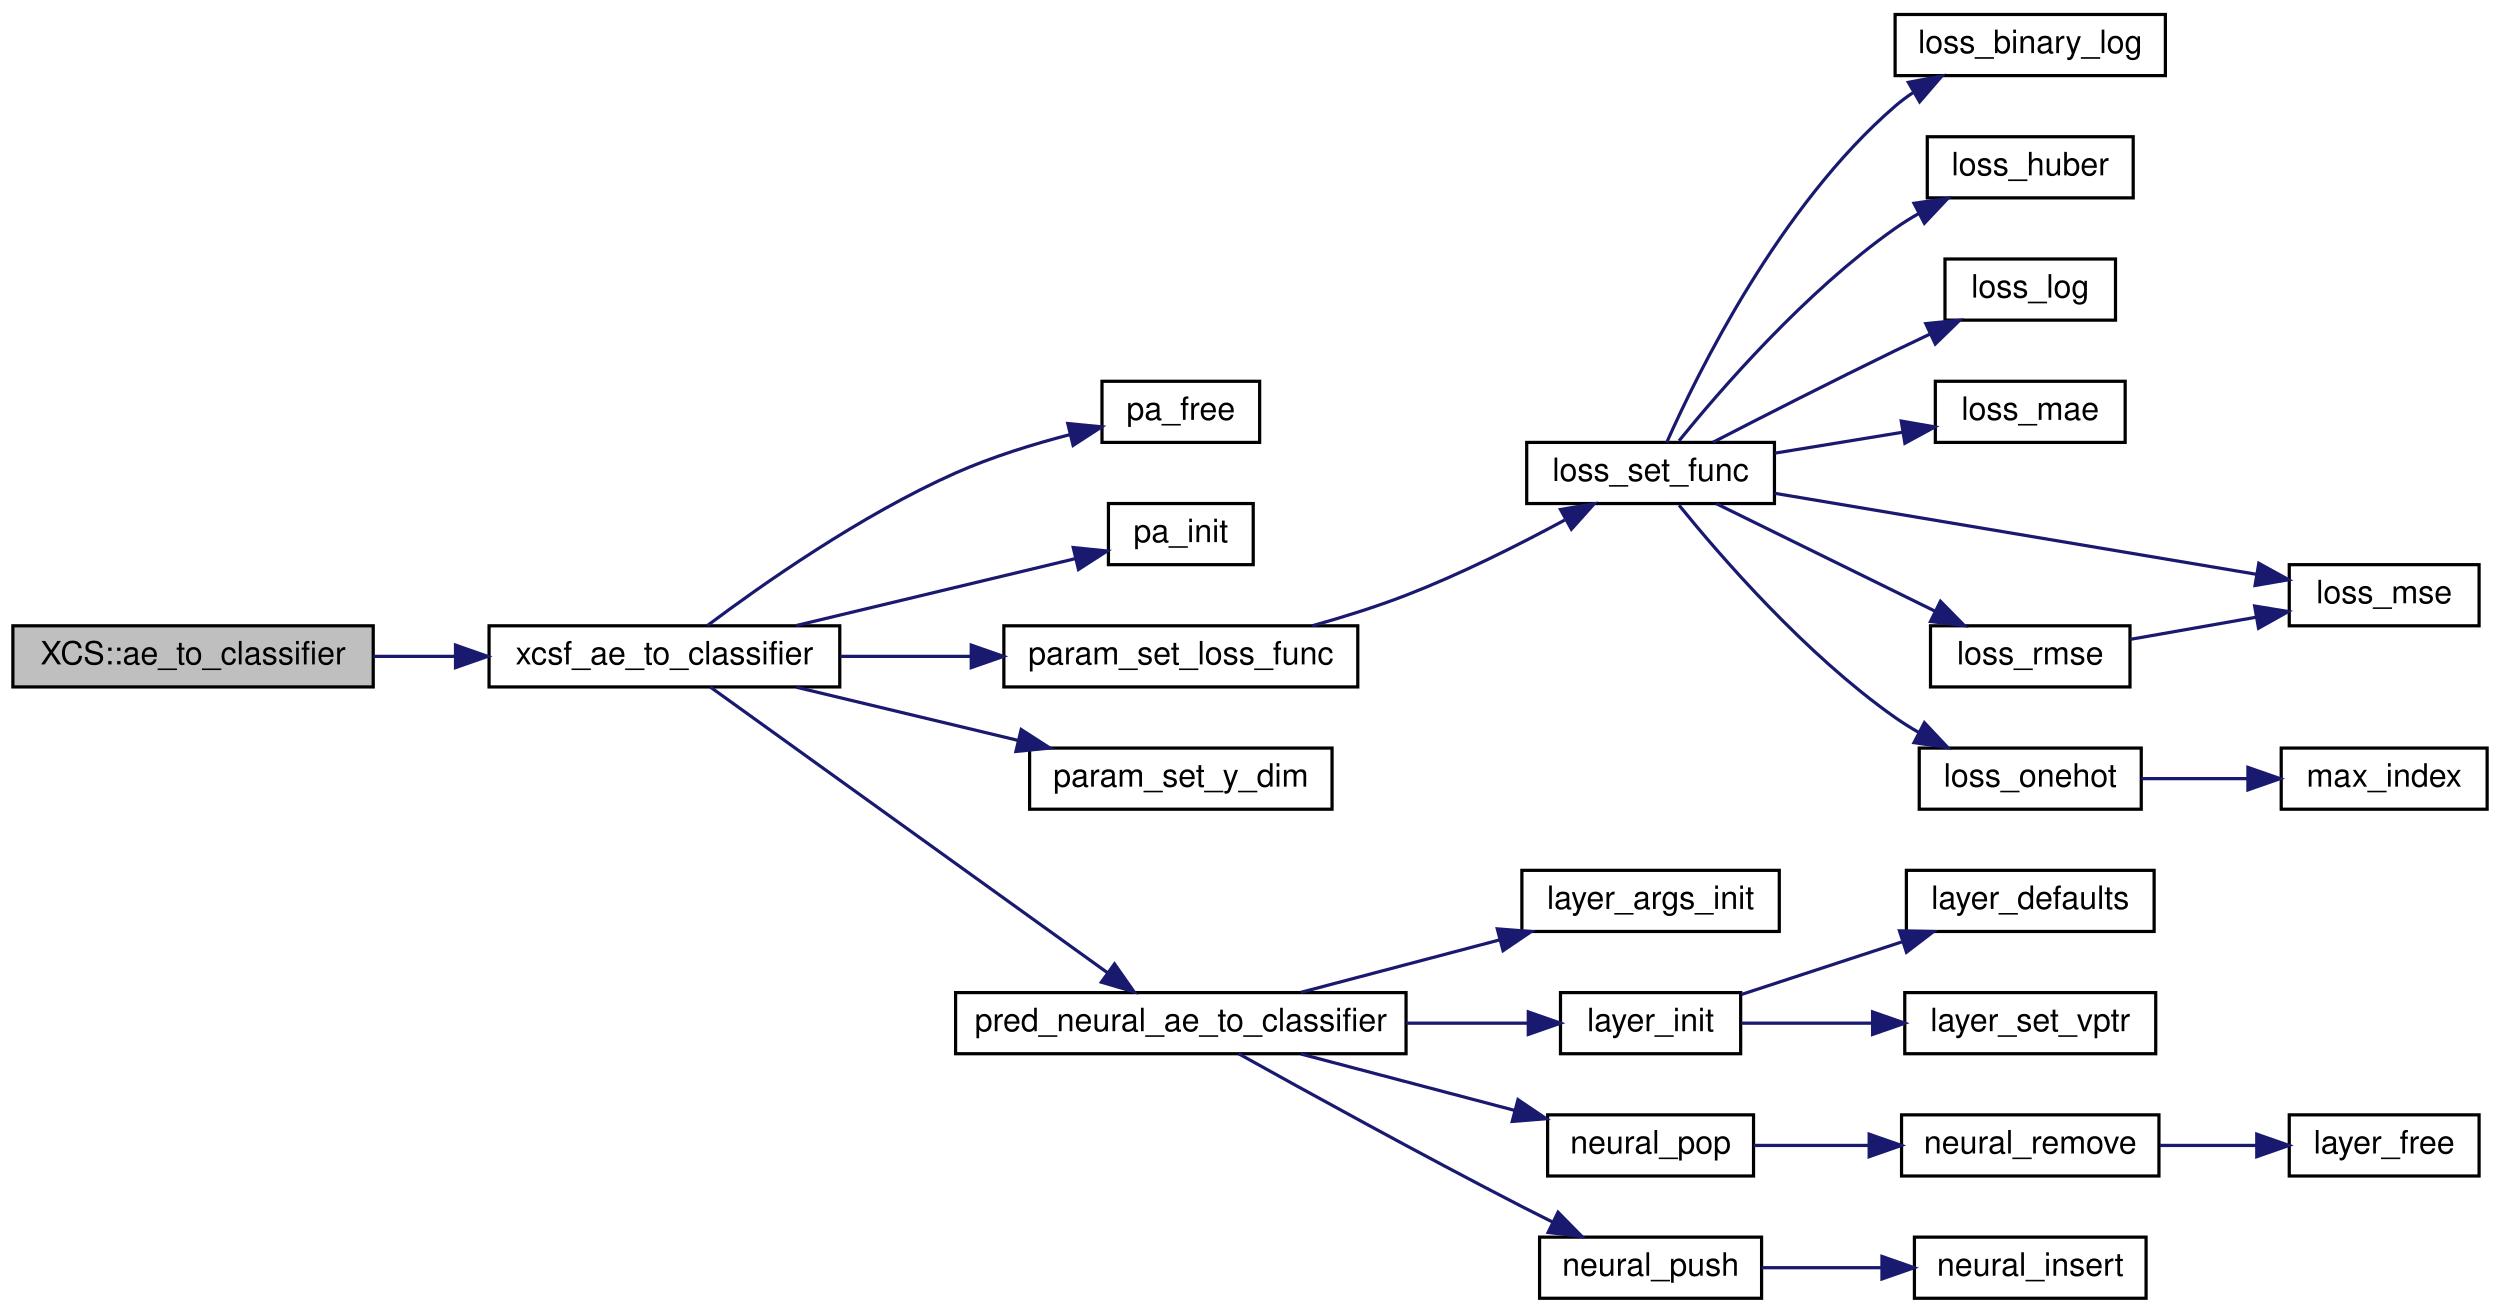
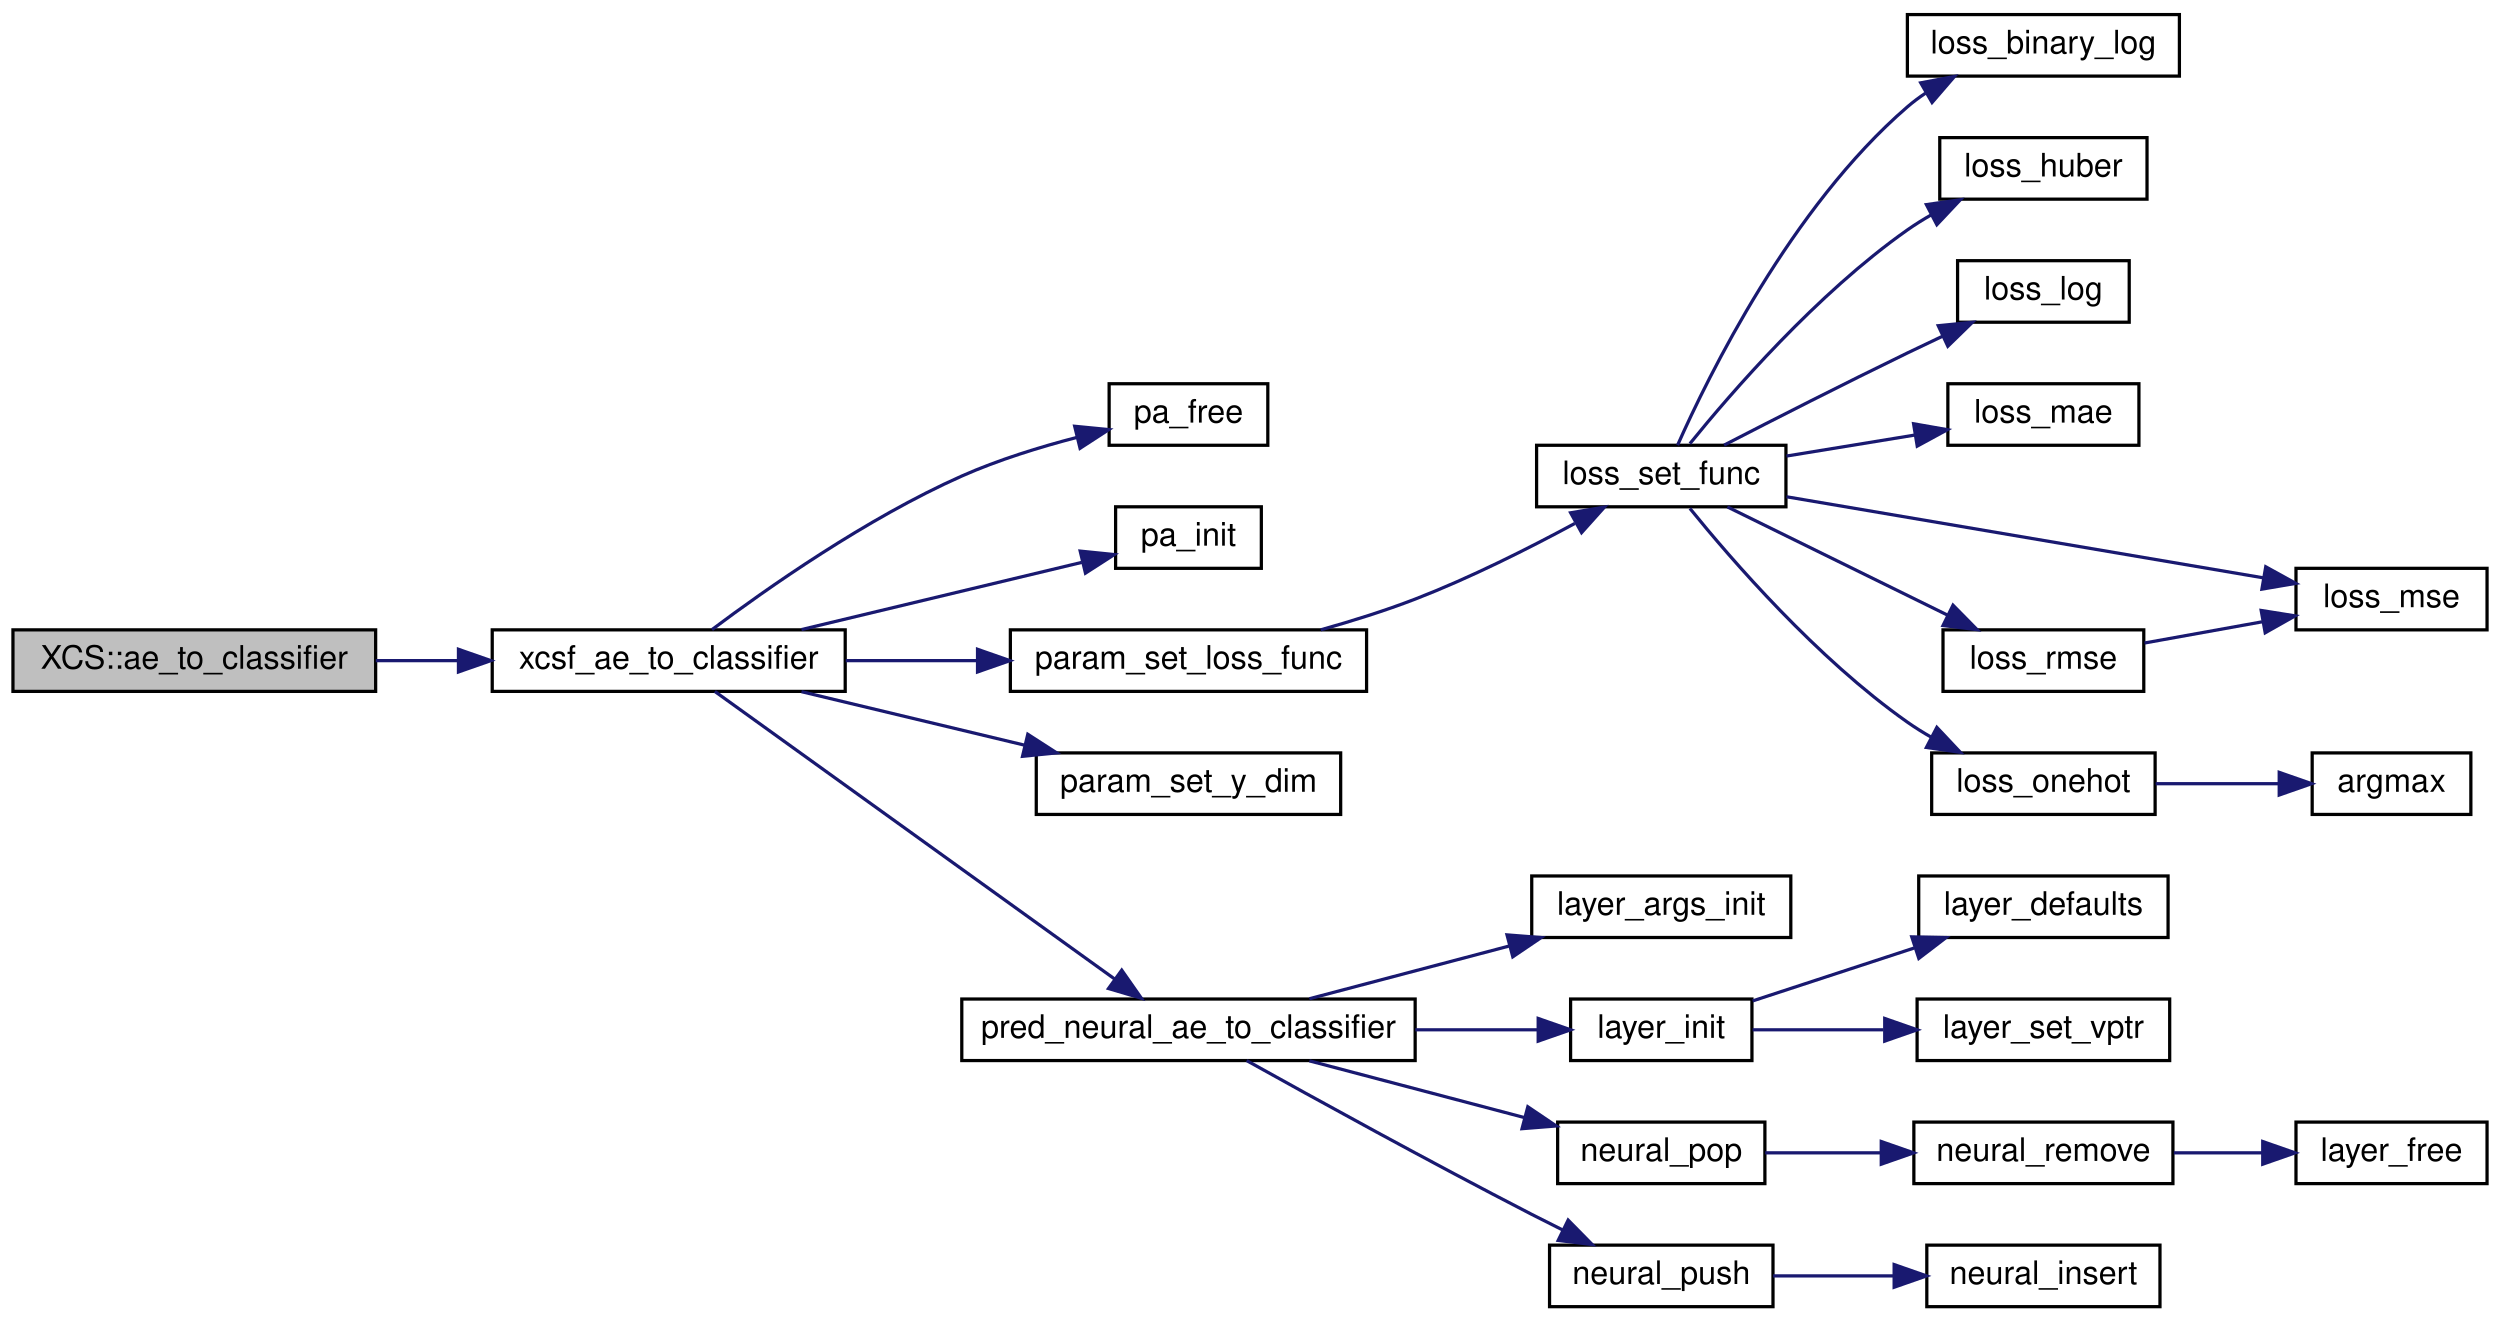
- <svg xmlns="http://www.w3.org/2000/svg" xmlns:xlink="http://www.w3.org/1999/xlink" width="777pt" height="408pt" viewBox="0.00 0.00 777.00 408.00">
+ <svg xmlns="http://www.w3.org/2000/svg" xmlns:xlink="http://www.w3.org/1999/xlink" width="772pt" height="408pt" viewBox="0.00 0.00 772.00 408.00">
  <g id="graph0" class="graph" transform="scale(1 1) rotate(0) translate(4 404)">
    <g id="node1" class="node">
      <g id="a_node1">
        <a xlink:title="Switches from autoencoding to classification.">
          <polygon fill="#bfbfbf" stroke="black" points="0,-190.5 0,-209.5 112,-209.5 112,-190.5 0,-190.5" />
          <text text-anchor="middle" x="56" y="-197.5" font-family="Helvetica,sans-Serif" font-size="10.00">XCS::ae_to_classifier</text>
        </a>
      </g>
    </g>
    <g id="node2" class="node">
      <g id="a_node2">
        <a xlink:href="xcsf_8c.html#ad77461184a11780681798ac593b090ab" target="_top" xlink:title="Switches from autoencoding to classification.">
          <polygon fill="none" stroke="black" points="148,-190.5 148,-209.5 257,-209.5 257,-190.5 148,-190.5" />
          <text text-anchor="middle" x="202.5" y="-197.5" font-family="Helvetica,sans-Serif" font-size="10.00">xcsf_ae_to_classifier</text>
        </a>
      </g>
    </g>
    <g id="edge1" class="edge">
      <path fill="none" stroke="midnightblue" d="M112.04,-200C120.32,-200 128.92,-200 137.37,-200" />
      <polygon fill="midnightblue" stroke="midnightblue" points="137.57,-203.5 147.57,-200 137.57,-196.5 137.57,-203.5" />
    </g>
    <g id="node3" class="node">
      <g id="a_node3">
        <a xlink:href="pa_8c.html#ac5cf37aa0da4e57fc2a38138fa35dc95" target="_top" xlink:title="Frees the prediction array.">
          <polygon fill="none" stroke="black" points="338.5,-266.5 338.5,-285.5 387.5,-285.5 387.5,-266.5 338.5,-266.5" />
          <text text-anchor="middle" x="363" y="-273.5" font-family="Helvetica,sans-Serif" font-size="10.00">pa_free</text>
        </a>
      </g>
    </g>
    <g id="edge2" class="edge">
      <path fill="none" stroke="midnightblue" d="M215.86,-209.58C232.53,-222.08 263.54,-243.92 293,-257 304.24,-261.99 317.11,-265.96 328.66,-268.96" />
      <polygon fill="midnightblue" stroke="midnightblue" points="327.86,-272.37 338.4,-271.34 329.52,-265.57 327.86,-272.37" />
    </g>
    <g id="node4" class="node">
      <g id="a_node4">
        <a xlink:href="pa_8c.html#ae7c4749400527115da6903f9337ac58b" target="_top" xlink:title="Initialises the prediction array.">
          <polygon fill="none" stroke="black" points="340.5,-228.5 340.5,-247.5 385.5,-247.5 385.5,-228.5 340.5,-228.5" />
          <text text-anchor="middle" x="363" y="-235.5" font-family="Helvetica,sans-Serif" font-size="10.00">pa_init</text>
        </a>
      </g>
    </g>
    <g id="edge3" class="edge">
      <path fill="none" stroke="midnightblue" d="M243.5,-209.59C270.3,-216.01 305.11,-224.36 330.06,-230.34" />
      <polygon fill="midnightblue" stroke="midnightblue" points="329.56,-233.82 340.1,-232.75 331.19,-227.01 329.56,-233.82" />
    </g>
    <g id="node5" class="node">
      <g id="a_node5">
        <a xlink:href="param_8c.html#a802ad715416c4b9ac967c43f51399d75" target="_top" xlink:title=" ">
          <polygon fill="none" stroke="black" points="308,-190.5 308,-209.5 418,-209.5 418,-190.5 308,-190.5" />
          <text text-anchor="middle" x="363" y="-197.5" font-family="Helvetica,sans-Serif" font-size="10.00">param_set_loss_func</text>
        </a>
      </g>
    </g>
    <g id="edge4" class="edge">
      <path fill="none" stroke="midnightblue" d="M257.16,-200C270.19,-200 284.24,-200 297.7,-200" />
      <polygon fill="midnightblue" stroke="midnightblue" points="297.86,-203.5 307.86,-200 297.86,-196.5 297.86,-203.5" />
    </g>
    <g id="node15" class="node">
      <g id="a_node15">
        <a xlink:href="param_8c.html#a18f68adfb73dad5267d0074b02fbdf50" target="_top" xlink:title=" ">
          <polygon fill="none" stroke="black" points="316,-152.5 316,-171.5 410,-171.5 410,-152.5 316,-152.5" />
          <text text-anchor="middle" x="363" y="-159.5" font-family="Helvetica,sans-Serif" font-size="10.00">param_set_y_dim</text>
        </a>
      </g>
    </g>
    <g id="edge15" class="edge">
      <path fill="none" stroke="midnightblue" d="M243.5,-190.41C264.41,-185.4 290.21,-179.21 312.39,-173.89" />
      <polygon fill="midnightblue" stroke="midnightblue" points="313.38,-177.26 322.29,-171.52 311.75,-170.45 313.38,-177.26" />
    </g>
    <g id="node16" class="node">
      <g id="a_node16">
        <a xlink:href="pred__neural_8c.html#aa639a9130cac0c222bca241f86d6c135" target="_top" xlink:title="Removes prediction (decoder) layers and inserts softmax output layer.">
          <polygon fill="none" stroke="black" points="293,-76.5 293,-95.5 433,-95.5 433,-76.5 293,-76.5" />
          <text text-anchor="middle" x="363" y="-83.5" font-family="Helvetica,sans-Serif" font-size="10.00">pred_neural_ae_to_classifier</text>
        </a>
      </g>
    </g>
    <g id="edge16" class="edge">
      <path fill="none" stroke="midnightblue" d="M216.74,-190.48C244.06,-170.83 306.9,-125.63 340.27,-101.63" />
      <polygon fill="midnightblue" stroke="midnightblue" points="342.39,-104.42 348.46,-95.74 338.3,-98.74 342.39,-104.42" />
    </g>
    <g id="node6" class="node">
      <g id="a_node6">
        <a xlink:href="loss_8c.html#a440b847b0f4edd503b919d3bebecd66c" target="_top" xlink:title="Sets the XCSF error function to the implemented function.">
          <polygon fill="none" stroke="black" points="470.5,-247.5 470.5,-266.5 547.5,-266.5 547.5,-247.5 470.5,-247.5" />
          <text text-anchor="middle" x="509" y="-254.5" font-family="Helvetica,sans-Serif" font-size="10.00">loss_set_func</text>
        </a>
      </g>
    </g>
    <g id="edge5" class="edge">
      <path fill="none" stroke="midnightblue" d="M403.85,-209.51C413.51,-212.22 423.73,-215.42 433,-219 449.93,-225.54 468.1,-234.69 482.32,-242.37" />
      <polygon fill="midnightblue" stroke="midnightblue" points="481.01,-245.65 491.46,-247.41 484.39,-239.52 481.01,-245.65" />
    </g>
    <g id="node7" class="node">
      <g id="a_node7">
        <a xlink:href="loss_8c.html#a2687b111bc407194c64e07e2b933bb3c" target="_top" xlink:title="Binary logistic log loss for binary-class classification.">
          <polygon fill="none" stroke="black" points="585,-380.5 585,-399.5 669,-399.5 669,-380.5 585,-380.5" />
          <text text-anchor="middle" x="627" y="-387.5" font-family="Helvetica,sans-Serif" font-size="10.00">loss_binary_log</text>
        </a>
      </g>
    </g>
    <g id="edge6" class="edge">
      <path fill="none" stroke="midnightblue" d="M514.04,-266.54C523.52,-287.89 549.11,-340.06 585,-371 586.74,-372.5 588.61,-373.9 590.57,-375.21" />
      <polygon fill="midnightblue" stroke="midnightblue" points="589.12,-378.42 599.54,-380.38 592.62,-372.35 589.12,-378.42" />
    </g>
    <g id="node8" class="node">
      <g id="a_node8">
        <a xlink:href="loss_8c.html#adf5bc1e947369774d48b0355dbdbcc30" target="_top" xlink:title="Huber loss function.">
          <polygon fill="none" stroke="black" points="595,-342.5 595,-361.5 659,-361.5 659,-342.5 595,-342.5" />
          <text text-anchor="middle" x="627" y="-349.5" font-family="Helvetica,sans-Serif" font-size="10.00">loss_huber</text>
        </a>
      </g>
    </g>
    <g id="edge7" class="edge">
      <path fill="none" stroke="midnightblue" d="M517.84,-267C530.56,-282.7 557.1,-313.38 585,-333 587.35,-334.65 589.86,-336.22 592.44,-337.69" />
      <polygon fill="midnightblue" stroke="midnightblue" points="590.87,-340.82 601.36,-342.32 594.1,-334.61 590.87,-340.82" />
    </g>
    <g id="node9" class="node">
      <g id="a_node9">
        <a xlink:href="loss_8c.html#a5b0fc07896aaa302b61213c450874d49" target="_top" xlink:title="Logistic log loss for multi-class classification.">
          <polygon fill="none" stroke="black" points="600.5,-304.5 600.5,-323.5 653.5,-323.5 653.5,-304.5 600.5,-304.5" />
          <text text-anchor="middle" x="627" y="-311.5" font-family="Helvetica,sans-Serif" font-size="10.00">loss_log</text>
        </a>
      </g>
    </g>
    <g id="edge8" class="edge">
      <path fill="none" stroke="midnightblue" d="M528.4,-266.55C543.53,-274.35 565.56,-285.57 585,-295 588.55,-296.72 592.29,-298.5 596.01,-300.25" />
      <polygon fill="midnightblue" stroke="midnightblue" points="594.53,-303.42 605.08,-304.47 597.49,-297.08 594.53,-303.42" />
    </g>
    <g id="node10" class="node">
      <g id="a_node10">
        <a xlink:href="loss_8c.html#a7f1e236d219a5f551408639674b4a24a" target="_top" xlink:title="Mean absolute error loss function.">
          <polygon fill="none" stroke="black" points="597.5,-266.5 597.5,-285.5 656.5,-285.5 656.5,-266.5 597.5,-266.5" />
          <text text-anchor="middle" x="627" y="-273.5" font-family="Helvetica,sans-Serif" font-size="10.00">loss_mae</text>
        </a>
      </g>
    </g>
    <g id="edge9" class="edge">
      <path fill="none" stroke="midnightblue" d="M547.66,-263.17C560.4,-265.25 574.63,-267.59 587.44,-269.68" />
      <polygon fill="midnightblue" stroke="midnightblue" points="586.91,-273.14 597.35,-271.31 588.04,-266.24 586.91,-273.14" />
    </g>
    <g id="node11" class="node">
      <g id="a_node11">
        <a xlink:href="loss_8c.html#aaeed4518371c4e75de20532e3a6aa601" target="_top" xlink:title="Mean squared error loss function.">
-           <polygon fill="none" stroke="black" points="707.5,-209.5 707.5,-228.5 766.5,-228.5 766.5,-209.5 707.5,-209.5" />
-           <text text-anchor="middle" x="737" y="-216.5" font-family="Helvetica,sans-Serif" font-size="10.00">loss_mse</text>
+           <polygon fill="none" stroke="black" points="705,-209.5 705,-228.5 764,-228.5 764,-209.5 705,-209.5" />
+           <text text-anchor="middle" x="734.5" y="-216.5" font-family="Helvetica,sans-Serif" font-size="10.00">loss_mse</text>
        </a>
      </g>
    </g>
    <g id="edge10" class="edge">
-       <path fill="none" stroke="midnightblue" d="M547.57,-250.68C589,-243.72 655.31,-232.57 697.21,-225.52" />
-       <polygon fill="midnightblue" stroke="midnightblue" points="698.03,-228.93 707.31,-223.82 696.87,-222.03 698.03,-228.93" />
+       <path fill="none" stroke="midnightblue" d="M547.66,-250.6C588.6,-243.64 653.7,-232.57 694.98,-225.55" />
+       <polygon fill="midnightblue" stroke="midnightblue" points="695.66,-228.98 704.93,-223.86 694.48,-222.08 695.66,-228.98" />
    </g>
    <g id="node12" class="node">
      <g id="a_node12">
        <a xlink:href="loss_8c.html#a38e786a5c46be2519aae23287c92cc23" target="_top" xlink:title="One-hot classification error.">
          <polygon fill="none" stroke="black" points="592.5,-152.5 592.5,-171.5 661.5,-171.5 661.5,-152.5 592.5,-152.5" />
          <text text-anchor="middle" x="627" y="-159.5" font-family="Helvetica,sans-Serif" font-size="10.00">loss_onehot</text>
        </a>
      </g>
    </g>
    <g id="edge11" class="edge">
      <path fill="none" stroke="midnightblue" d="M517.84,-247C530.56,-231.3 557.1,-200.62 585,-181 587.35,-179.35 589.86,-177.78 592.44,-176.31" />
      <polygon fill="midnightblue" stroke="midnightblue" points="594.1,-179.39 601.36,-171.68 590.87,-173.18 594.1,-179.39" />
    </g>
    <g id="node14" class="node">
      <g id="a_node14">
        <a xlink:href="loss_8c.html#a3278a1ba45bd0ccbf39e25bde1562f8f" target="_top" xlink:title="Root mean squared error loss function.">
          <polygon fill="none" stroke="black" points="596,-190.5 596,-209.5 658,-209.5 658,-190.5 596,-190.5" />
          <text text-anchor="middle" x="627" y="-197.5" font-family="Helvetica,sans-Serif" font-size="10.00">loss_rmse</text>
        </a>
      </g>
    </g>
    <g id="edge13" class="edge">
      <path fill="none" stroke="midnightblue" d="M529.42,-247.46C547.98,-238.34 576.21,-224.47 597.36,-214.07" />
      <polygon fill="midnightblue" stroke="midnightblue" points="599.09,-217.12 606.52,-209.57 596,-210.84 599.09,-217.12" />
    </g>
    <g id="node13" class="node">
      <g id="a_node13">
-         <a xlink:href="utils_8h.html#adc87687be632aa642e838b81a7404db1" target="_top" xlink:title="Returns the index of the largest element in vector X.">
-           <polygon fill="none" stroke="black" points="705,-152.5 705,-171.5 769,-171.5 769,-152.5 705,-152.5" />
-           <text text-anchor="middle" x="737" y="-159.5" font-family="Helvetica,sans-Serif" font-size="10.00">max_index</text>
+         <a xlink:href="utils_8h.html#ae85373ce85c9be81cf1456fb58478274" target="_top" xlink:title="Returns the index of the largest element in vector X.">
+           <polygon fill="none" stroke="black" points="710,-152.5 710,-171.5 759,-171.5 759,-152.5 710,-152.5" />
+           <text text-anchor="middle" x="734.5" y="-159.5" font-family="Helvetica,sans-Serif" font-size="10.00">argmax</text>
        </a>
      </g>
    </g>
    <g id="edge12" class="edge">
-       <path fill="none" stroke="midnightblue" d="M661.58,-162C672,-162 683.6,-162 694.49,-162" />
-       <polygon fill="midnightblue" stroke="midnightblue" points="694.65,-165.5 704.65,-162 694.65,-158.5 694.65,-165.5" />
+       <path fill="none" stroke="midnightblue" d="M661.67,-162C673.8,-162 687.48,-162 699.62,-162" />
+       <polygon fill="midnightblue" stroke="midnightblue" points="699.82,-165.5 709.82,-162 699.82,-158.5 699.82,-165.5" />
    </g>
    <g id="edge14" class="edge">
-       <path fill="none" stroke="midnightblue" d="M658.08,-205.29C670.2,-207.42 684.33,-209.91 697.2,-212.17" />
-       <polygon fill="midnightblue" stroke="midnightblue" points="696.74,-215.65 707.19,-213.93 697.95,-208.75 696.74,-215.65" />
+       <path fill="none" stroke="midnightblue" d="M658.23,-205.44C669.53,-207.48 682.53,-209.82 694.52,-211.98" />
+       <polygon fill="midnightblue" stroke="midnightblue" points="694.25,-215.49 704.72,-213.82 695.49,-208.6 694.25,-215.49" />
    </g>
    <g id="node17" class="node">
      <g id="a_node17">
        <a xlink:href="neural__layer__args_8c.html#a3b06e82bed7fc9a8915d6187ce08d33e" target="_top" xlink:title="Sets layer parameters to default values.">
          <polygon fill="none" stroke="black" points="469,-114.5 469,-133.5 549,-133.5 549,-114.5 469,-114.5" />
          <text text-anchor="middle" x="509" y="-121.5" font-family="Helvetica,sans-Serif" font-size="10.00">layer_args_init</text>
        </a>
      </g>
    </g>
    <g id="edge17" class="edge">
      <path fill="none" stroke="midnightblue" d="M400.34,-95.59C419.08,-100.54 442.14,-106.62 462.11,-111.89" />
      <polygon fill="midnightblue" stroke="midnightblue" points="461.36,-115.31 471.92,-114.48 463.15,-108.54 461.36,-115.31" />
    </g>
    <g id="node18" class="node">
      <g id="a_node18">
        <a xlink:href="neural__layer_8h.html#a33f40237cec8d79bf6325b78d1f955fe" target="_top" xlink:title="Creates and initialises a new layer.">
          <polygon fill="none" stroke="black" points="481,-76.5 481,-95.5 537,-95.5 537,-76.5 481,-76.5" />
          <text text-anchor="middle" x="509" y="-83.5" font-family="Helvetica,sans-Serif" font-size="10.00">layer_init</text>
        </a>
      </g>
    </g>
    <g id="edge18" class="edge">
      <path fill="none" stroke="midnightblue" d="M433.05,-86C446.09,-86 459.26,-86 470.85,-86" />
      <polygon fill="midnightblue" stroke="midnightblue" points="470.99,-89.5 480.99,-86 470.99,-82.5 470.99,-89.5" />
    </g>
    <g id="node21" class="node">
      <g id="a_node21">
        <a xlink:href="neural_8c.html#af2d255733445f37ec77b106a21215baf" target="_top" xlink:title="Removes the layer at the head of a neural network.">
          <polygon fill="none" stroke="black" points="477,-38.5 477,-57.5 541,-57.5 541,-38.5 477,-38.5" />
          <text text-anchor="middle" x="509" y="-45.5" font-family="Helvetica,sans-Serif" font-size="10.00">neural_pop</text>
        </a>
      </g>
    </g>
    <g id="edge21" class="edge">
      <path fill="none" stroke="midnightblue" d="M400.34,-76.41C420.53,-71.08 445.73,-64.43 466.67,-58.91" />
      <polygon fill="midnightblue" stroke="midnightblue" points="467.79,-62.23 476.57,-56.3 466,-55.46 467.79,-62.23" />
    </g>
    <g id="node24" class="node">
      <g id="a_node24">
        <a xlink:href="neural_8c.html#a1c1c06446fc719b8293aade2ded8433c" target="_top" xlink:title="Inserts a layer at the head of a neural network.">
          <polygon fill="none" stroke="black" points="474.5,-0.5 474.5,-19.5 543.5,-19.5 543.5,-0.5 474.5,-0.5" />
          <text text-anchor="middle" x="509" y="-7.5" font-family="Helvetica,sans-Serif" font-size="10.00">neural_push</text>
        </a>
      </g>
    </g>
    <g id="edge24" class="edge">
      <path fill="none" stroke="midnightblue" d="M380.97,-76.49C401.63,-64.98 437.65,-45.14 469,-29 472.11,-27.4 475.37,-25.76 478.63,-24.14" />
      <polygon fill="midnightblue" stroke="midnightblue" points="480.24,-27.24 487.67,-19.69 477.16,-20.96 480.24,-27.24" />
    </g>
    <g id="node19" class="node">
      <g id="a_node19">
        <a xlink:href="neural__layer_8h.html#a21a8acbaa483c46984c4f5f20d4edf95" target="_top" xlink:title="Initialises a layer to default values.">
          <polygon fill="none" stroke="black" points="588.5,-114.5 588.5,-133.5 665.5,-133.5 665.5,-114.5 588.5,-114.5" />
          <text text-anchor="middle" x="627" y="-121.5" font-family="Helvetica,sans-Serif" font-size="10.00">layer_defaults</text>
        </a>
      </g>
    </g>
    <g id="edge19" class="edge">
      <path fill="none" stroke="midnightblue" d="M537.2,-94.91C552.06,-99.78 570.72,-105.89 587.1,-111.26" />
      <polygon fill="midnightblue" stroke="midnightblue" points="586.35,-114.7 596.95,-114.48 588.53,-108.04 586.35,-114.7" />
    </g>
    <g id="node20" class="node">
      <g id="a_node20">
        <a xlink:href="neural__layer_8h.html#a786726dce503a14b3bdd88b1ab5c356f" target="_top" xlink:title="Sets a neural network layer's functions to the implementations.">
          <polygon fill="none" stroke="black" points="588,-76.5 588,-95.5 666,-95.5 666,-76.5 588,-76.5" />
          <text text-anchor="middle" x="627" y="-83.5" font-family="Helvetica,sans-Serif" font-size="10.00">layer_set_vptr</text>
        </a>
      </g>
    </g>
    <g id="edge20" class="edge">
      <path fill="none" stroke="midnightblue" d="M537.2,-86C549.26,-86 563.82,-86 577.63,-86" />
      <polygon fill="midnightblue" stroke="midnightblue" points="578,-89.5 588,-86 578,-82.5 578,-89.5" />
    </g>
    <g id="node22" class="node">
      <g id="a_node22">
        <a xlink:href="neural_8c.html#aa21d6a71eb14fd94a17e7937d3ccd6c9" target="_top" xlink:title="Removes a layer from a neural network.">
          <polygon fill="none" stroke="black" points="587,-38.5 587,-57.5 667,-57.5 667,-38.5 587,-38.5" />
          <text text-anchor="middle" x="627" y="-45.5" font-family="Helvetica,sans-Serif" font-size="10.00">neural_remove</text>
        </a>
      </g>
    </g>
    <g id="edge22" class="edge">
      <path fill="none" stroke="midnightblue" d="M541.09,-48C552.1,-48 564.77,-48 576.91,-48" />
      <polygon fill="midnightblue" stroke="midnightblue" points="576.93,-51.5 586.93,-48 576.93,-44.5 576.93,-51.5" />
    </g>
    <g id="node23" class="node">
      <g id="a_node23">
        <a xlink:href="neural__layer_8h.html#a5ea2541eb1936ed851001c4a8b99b08f" target="_top" xlink:title="Frees the memory used by the layer.">
-           <polygon fill="none" stroke="black" points="707.5,-38.5 707.5,-57.5 766.5,-57.5 766.5,-38.5 707.5,-38.5" />
-           <text text-anchor="middle" x="737" y="-45.5" font-family="Helvetica,sans-Serif" font-size="10.00">layer_free</text>
+           <polygon fill="none" stroke="black" points="705,-38.5 705,-57.5 764,-57.5 764,-38.5 705,-38.5" />
+           <text text-anchor="middle" x="734.5" y="-45.5" font-family="Helvetica,sans-Serif" font-size="10.00">layer_free</text>
        </a>
      </g>
    </g>
    <g id="edge23" class="edge">
-       <path fill="none" stroke="midnightblue" d="M667.3,-48C677.04,-48 687.48,-48 697.2,-48" />
-       <polygon fill="midnightblue" stroke="midnightblue" points="697.4,-51.5 707.4,-48 697.4,-44.5 697.4,-51.5" />
+       <path fill="none" stroke="midnightblue" d="M667.28,-48C676.21,-48 685.69,-48 694.6,-48" />
+       <polygon fill="midnightblue" stroke="midnightblue" points="694.73,-51.5 704.73,-48 694.73,-44.5 694.73,-51.5" />
    </g>
    <g id="node25" class="node">
      <g id="a_node25">
        <a xlink:href="neural_8c.html#afab574137fbf9da9a286d020917c8295" target="_top" xlink:title="Inserts a layer into a neural network.">
          <polygon fill="none" stroke="black" points="591,-0.5 591,-19.5 663,-19.5 663,-0.5 591,-0.5" />
          <text text-anchor="middle" x="627" y="-7.5" font-family="Helvetica,sans-Serif" font-size="10.00">neural_insert</text>
        </a>
      </g>
    </g>
    <g id="edge25" class="edge">
      <path fill="none" stroke="midnightblue" d="M543.55,-10C555.16,-10 568.36,-10 580.75,-10" />
      <polygon fill="midnightblue" stroke="midnightblue" points="580.91,-13.5 590.91,-10 580.91,-6.5 580.91,-13.5" />
    </g>
  </g>
</svg>
